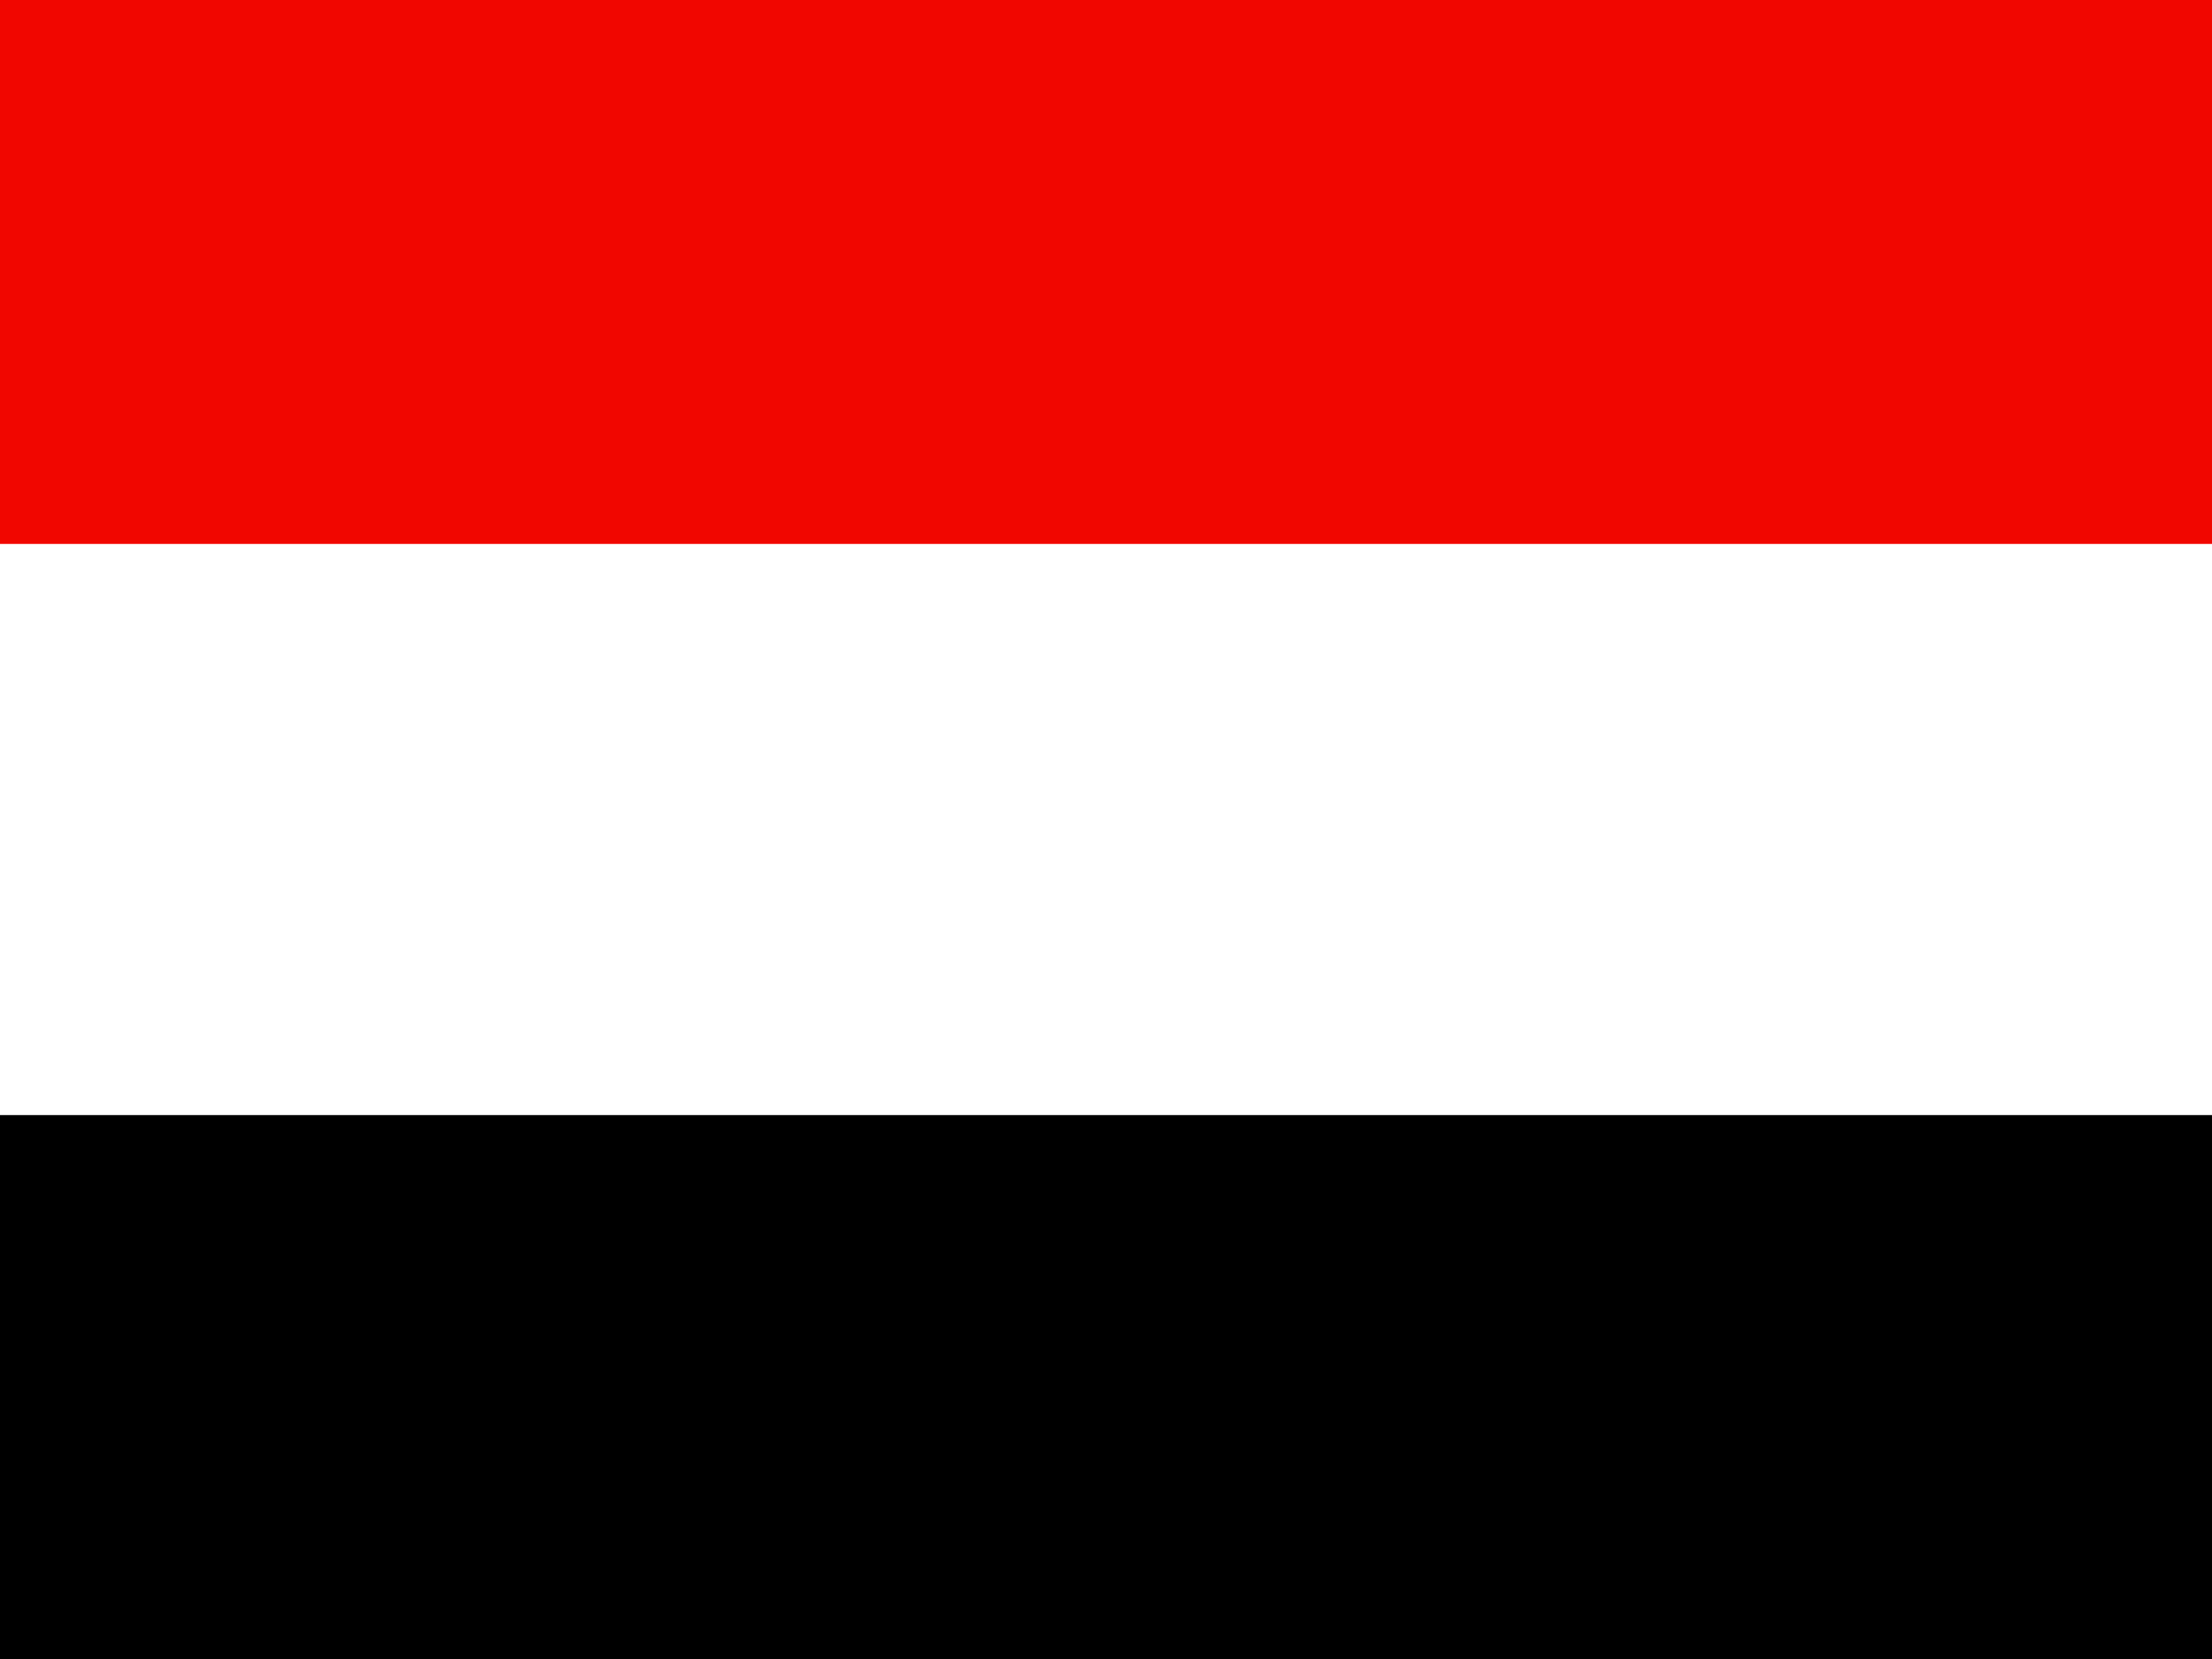
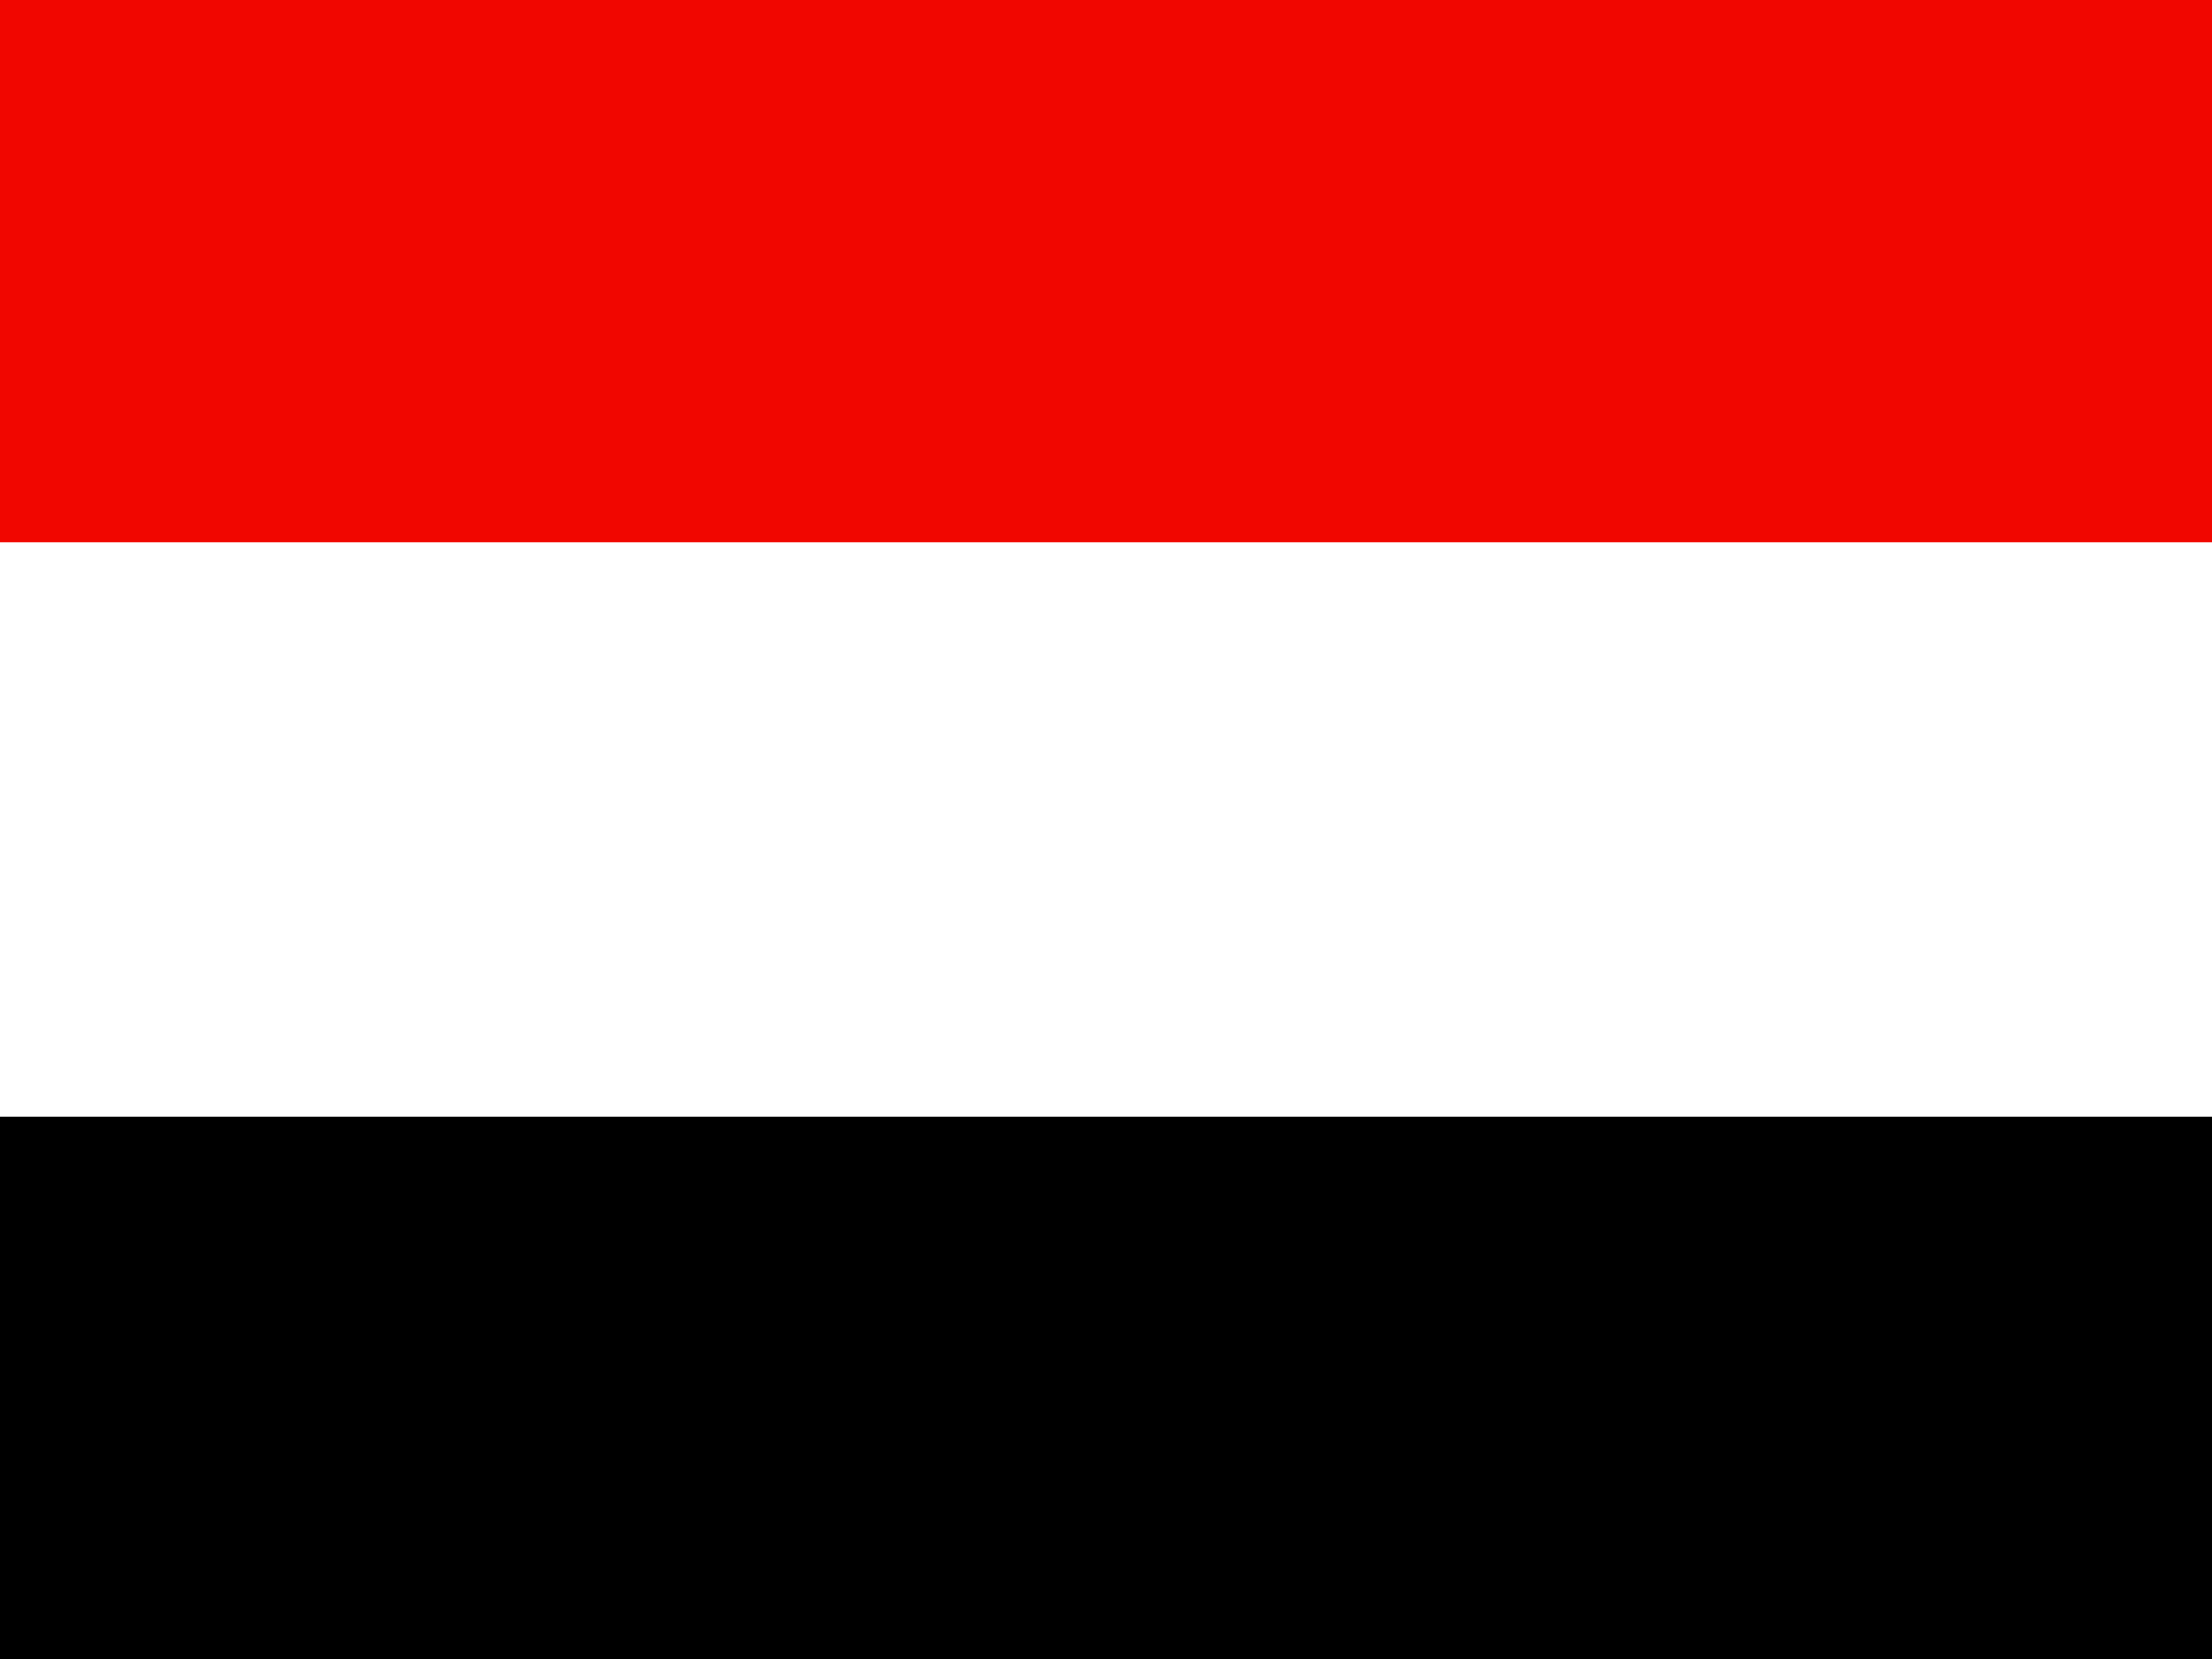
<svg xmlns="http://www.w3.org/2000/svg" height="480" width="640" viewBox="0 0 640 480">
-   <g fill-rule="evenodd" stroke-width="1pt">
-     <path fill="#fff" d="M0 0h640V472.79H0z" />
-     <path fill="#f10600" d="M0 0h640v157.374H0z" />
-     <path d="M0 322.624h640v157.374H0z" />
+   <g fill-rule="evenodd">
+     <path fill="#fff" d="M0 0h640v473H0z" />
+     <path fill="#f10600" d="M0 0h640v157H0z" />
+     <path d="M0 323h640v157H0z" />
  </g>
</svg>
